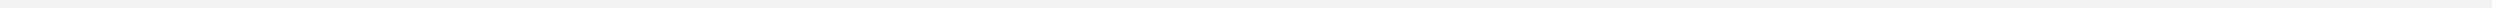
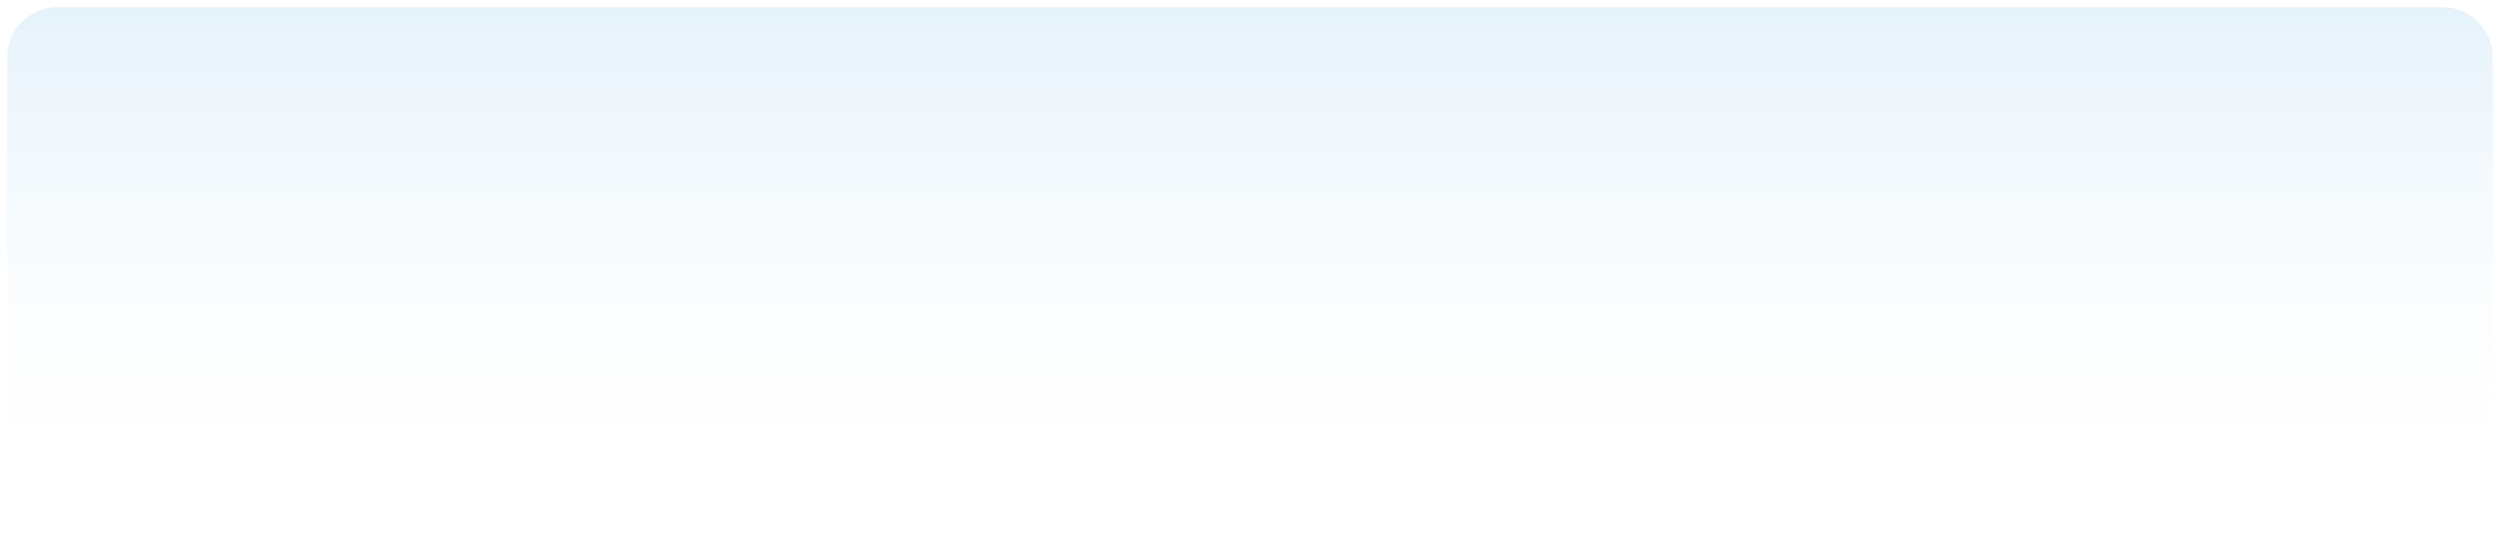
- <svg xmlns="http://www.w3.org/2000/svg" version="1.1" width="326px" height="2px">
-   <g transform="matrix(1 0 0 1 -23 -236 )">
-     <path d="M 0 0.5  L 325 0.5  " stroke-width="1" stroke="#f2f2f2" fill="none" transform="matrix(1 0 0 1 23 236 )" />
+ <svg xmlns="http://www.w3.org/2000/svg" version="1.1" width="348px" height="75px">
+   <defs>
+     <linearGradient gradientUnits="userSpaceOnUse" x1="186" y1="168" x2="186" y2="236.216" id="LinearGradient46">
+       <stop id="Stop47" stop-color="#e5f2fb" offset="0" />
+       <stop id="Stop48" stop-color="#ffffff" stop-opacity="0.094" offset="1" />
+     </linearGradient>
+   </defs>
+   <g transform="matrix(1 0 0 1 -12 -168 )">
+     <path d="M 13 176  A 7 7 0 0 1 20 169 L 352 169  A 7 7 0 0 1 359 176 L 359 243  L 13 243  L 13 176  Z " fill-rule="nonzero" fill="url(#LinearGradient46)" stroke="none" />
  </g>
</svg>
